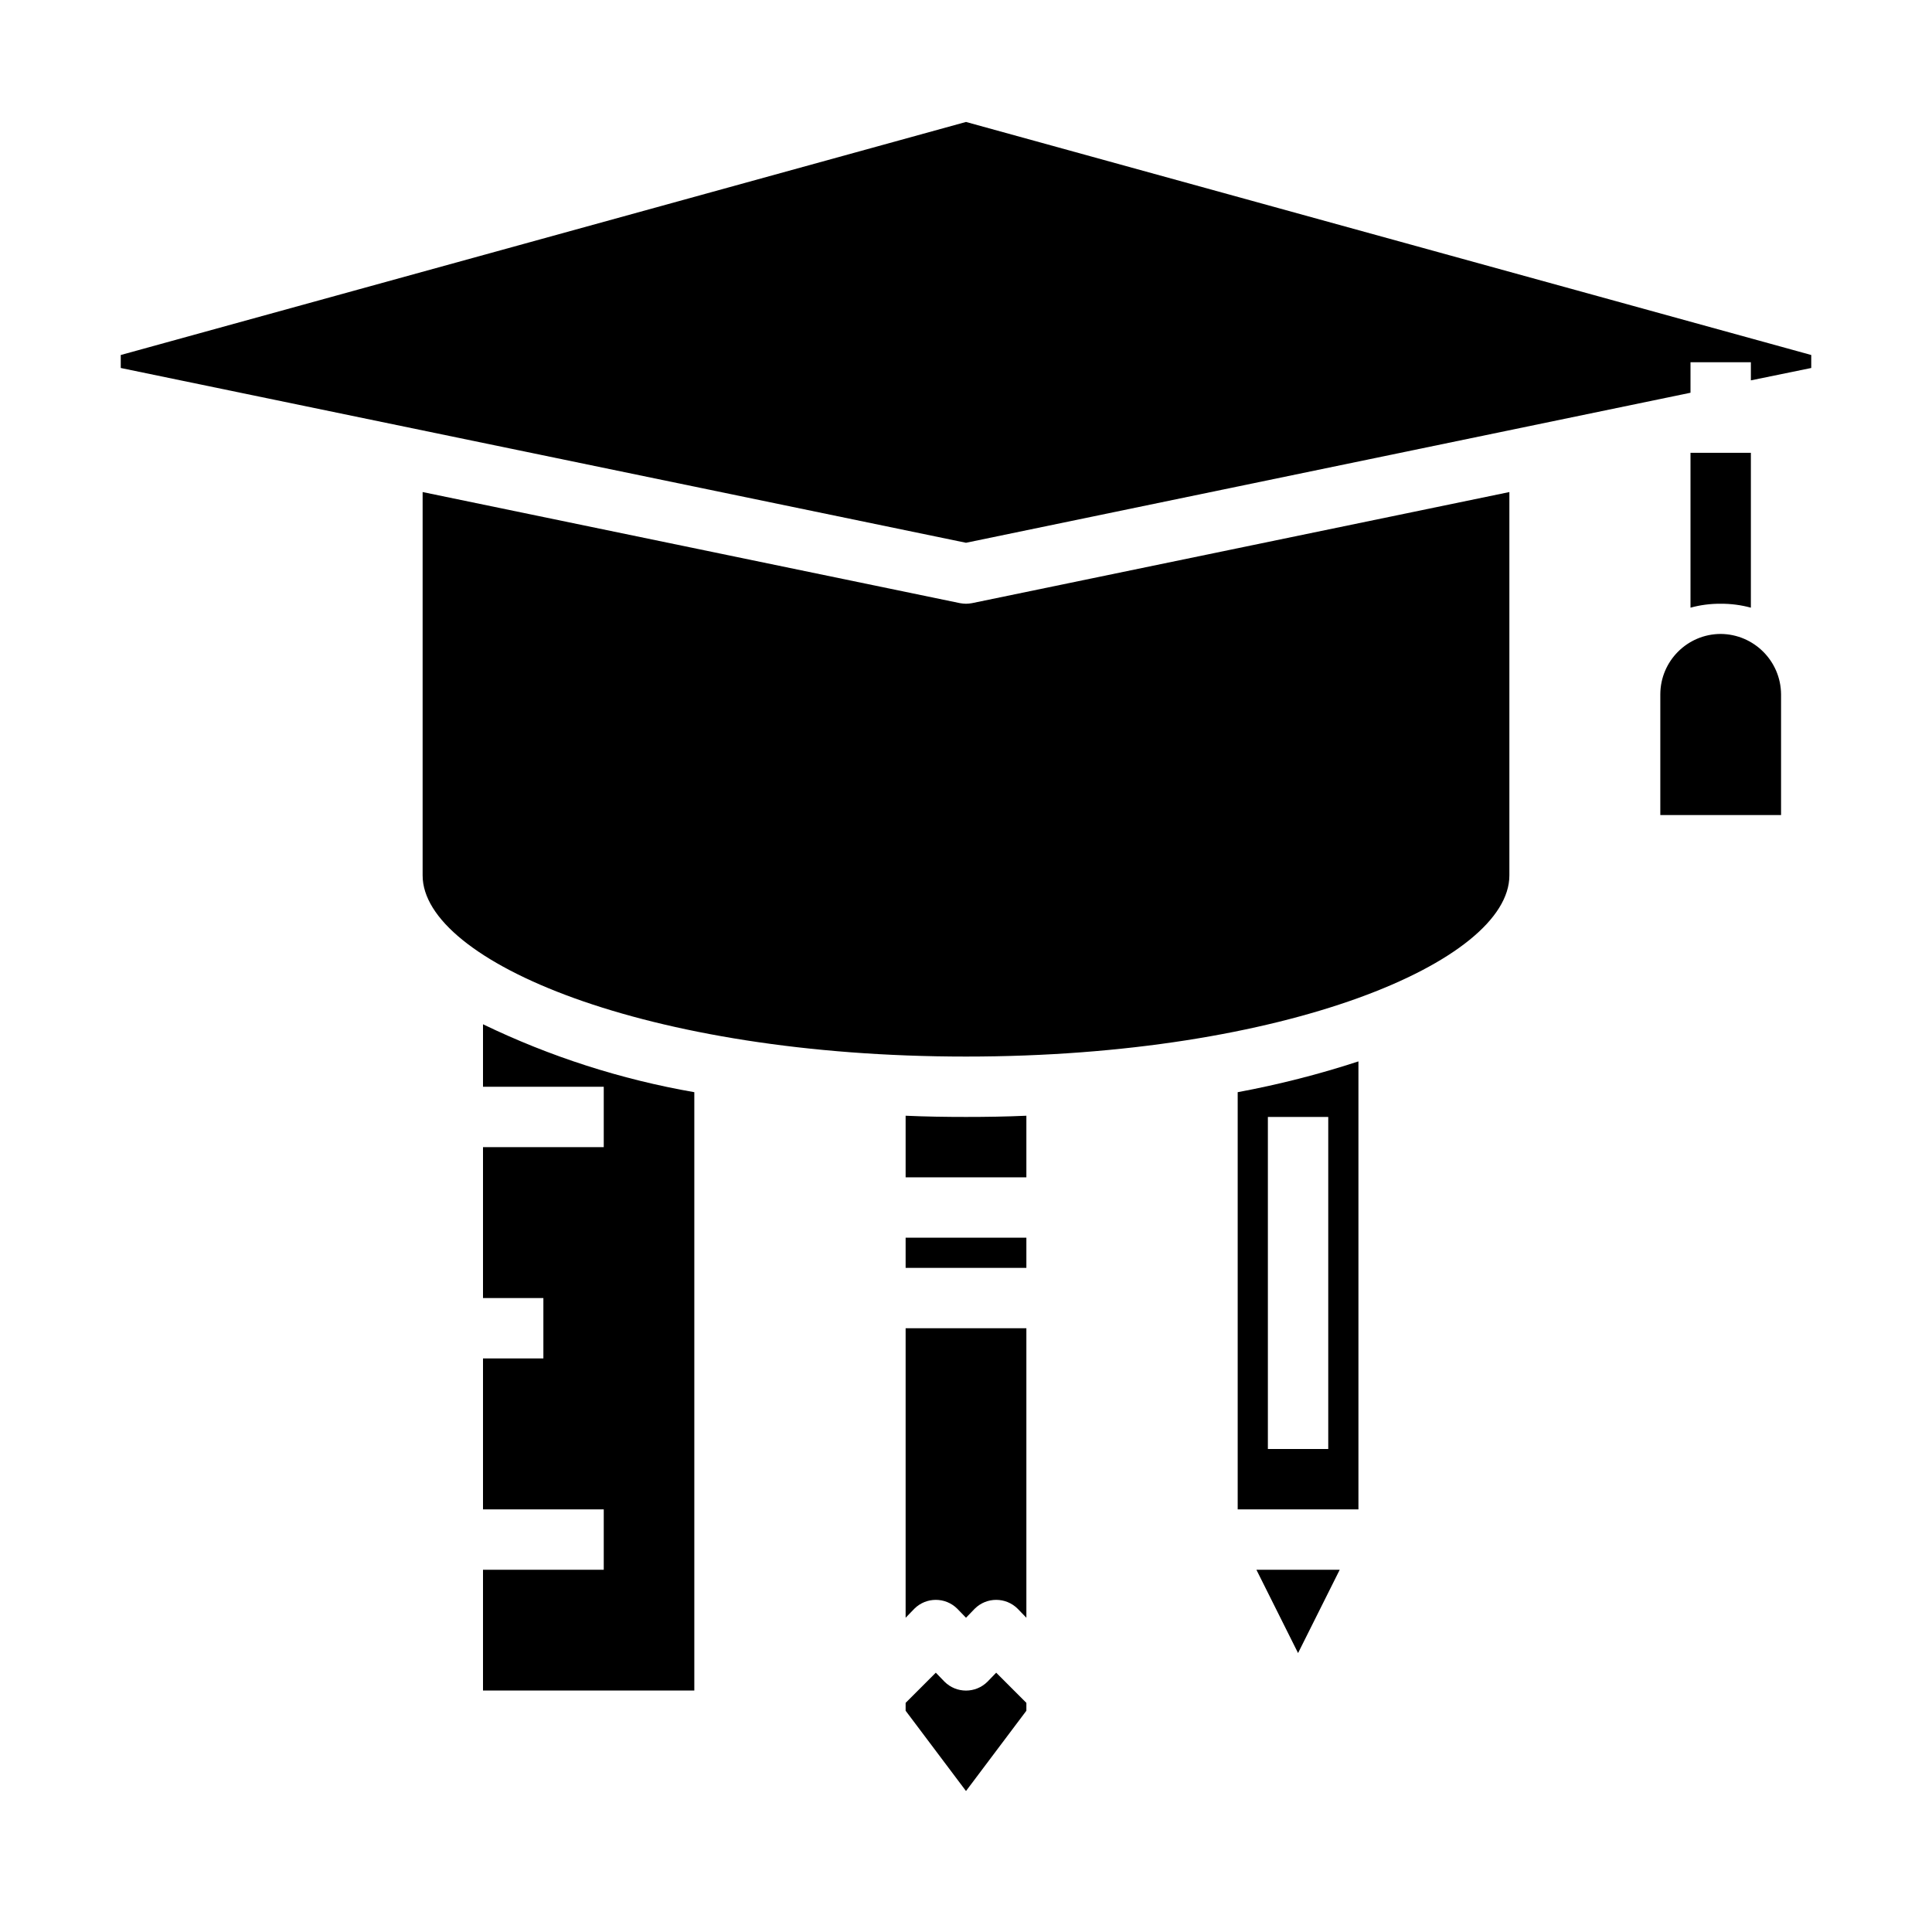
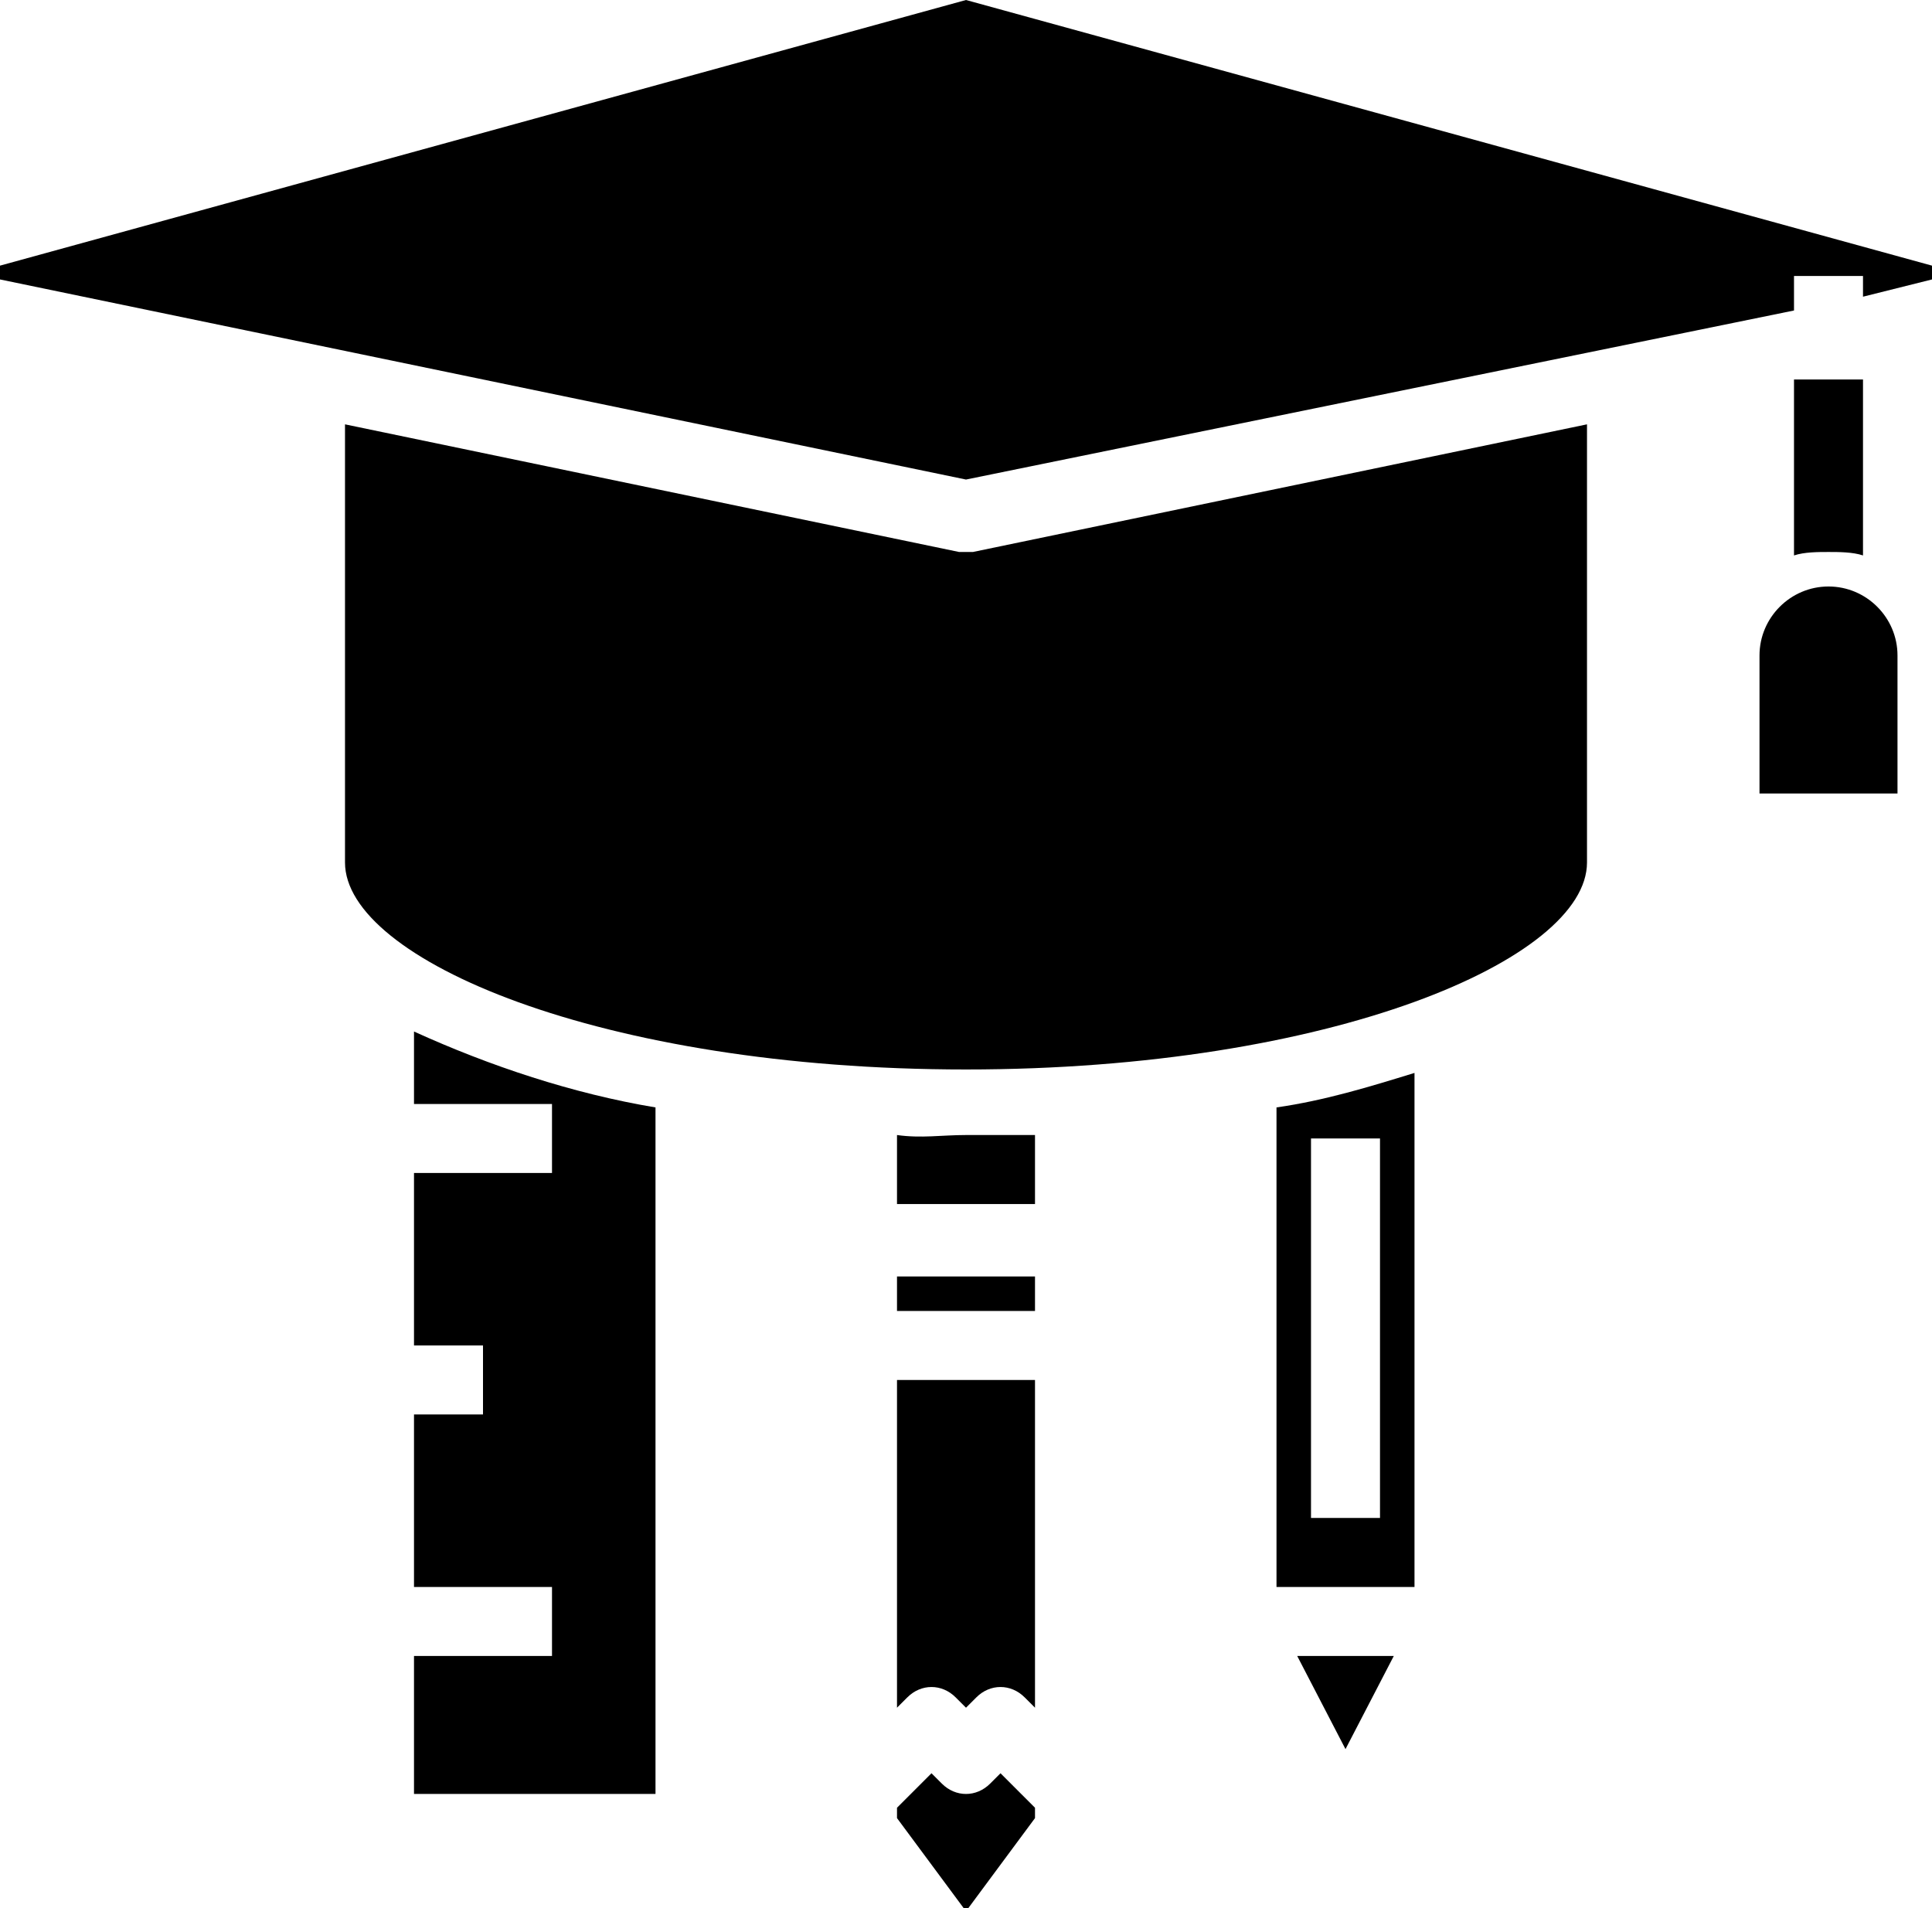
- <svg xmlns="http://www.w3.org/2000/svg" viewBox="0 0 64 64">
-   <g data-name="graduation cap-pen-pencil-education">
-     <polygon points="43 54.76 44.38 52 41.62 52 43 54.76" />
-     <path d="M32 20a1.231 1.231 0 0 1-.2-.02L14 16.3V29c0 2.84 7.39 6 18 6s18-3.16 18-6V16.3L32.2 19.98A1.231 1.231 0 0 1 32 20zM16 36h4v2H16v5h2v2H16v5h4v2H16v4h7V36.18a26.539 26.539 0 0 1-7-2.25z" />
-     <polygon points="32 4.04 4 11.76 4 12.19 32 17.98 56 13.01 56 12 58 12 58 12.6 60 12.19 60 11.76 32 4.04" />
-     <path d="M41 50h4V35.16a31.117 31.117 0 0 1-4 1.02zm1-13h2V48H42zM30 53.59l.29-.3a1.008 1.008 0 0 1 1.42 0l.29.3.29-.3a1.008 1.008 0 0 1 1.42 0l.29.3V44H30zM30 36.96V39h4V36.96c-.67.03-1.33.04-2 .04S30.67 36.99 30 36.96z" />
-     <rect width="4" height="1" x="30" y="41" />
-     <path d="M32.71 55.71a1.008 1.008 0 0 1-1.42 0l-.29-.3-1 1v.26l2 2.66 2-2.66v-.26l-1-1zM58 20.13V15H56v5.13A3.657 3.657 0 0 1 57 20 3.708 3.708 0 0 1 58 20.13zM57 21a2.006 2.006 0 0 0-2 2v4h4V23a2.015 2.015 0 0 0-2-2z" />
+ <svg xmlns="http://www.w3.org/2000/svg" version="1.1" id="Layer_1" x="0px" y="0px" width="auto" height="1.25rem" viewBox="0 0 56 55.3" style="enable-background:new 0 0 56 55.3;" xml:space="preserve">
+   <g>
+     <polygon points="39,50.7 40.4,48 37.6,48  " />
+     <path d="M28,16c-0.1,0-0.1,0-0.2,0L10,12.3V25c0,2.8,7.4,6,18,6s18-3.2,18-6V12.3l-17.8,3.7C28.1,16,28.1,16,28,16z M12,32h4v2h-4   v5h2v2h-2v5h4v2h-4v4h7V32.1c-2.4-0.4-4.8-1.2-7-2.2V32z" />
+     <polygon points="28,0 0,7.7 0,8.1 28,13.9 52,9 52,8 54,8 54,8.6 56,8.1 56,7.7  " />
+     <path d="M37,46h4V31.1c-1.3,0.4-2.6,0.8-4,1V46z M38,33h2v11h-2V33z M26,49.5l0.3-0.3c0.4-0.4,1-0.4,1.4,0l0.3,0.3l0.3-0.3   c0.4-0.4,1-0.4,1.4,0l0.3,0.3V40h-4V49.5z M26,32.9v2h4v-2c-0.7,0-1.3,0-2,0S26.7,33,26,32.9z" />
+     <rect x="26" y="37" width="4" height="1" />
+     <path d="M28.7,51.7c-0.4,0.4-1,0.4-1.4,0L27,51.4l-1,1v0.3l2,2.7l2-2.7v-0.3l-1-1L28.7,51.7z M54,16.1V11h-2v5.1   c0.3-0.1,0.7-0.1,1-0.1C53.3,16,53.7,16,54,16.1z M53,17c-1.1,0-2,0.9-2,2v4h4v-4C55,17.9,54.1,17,53,17z" />
  </g>
</svg>
